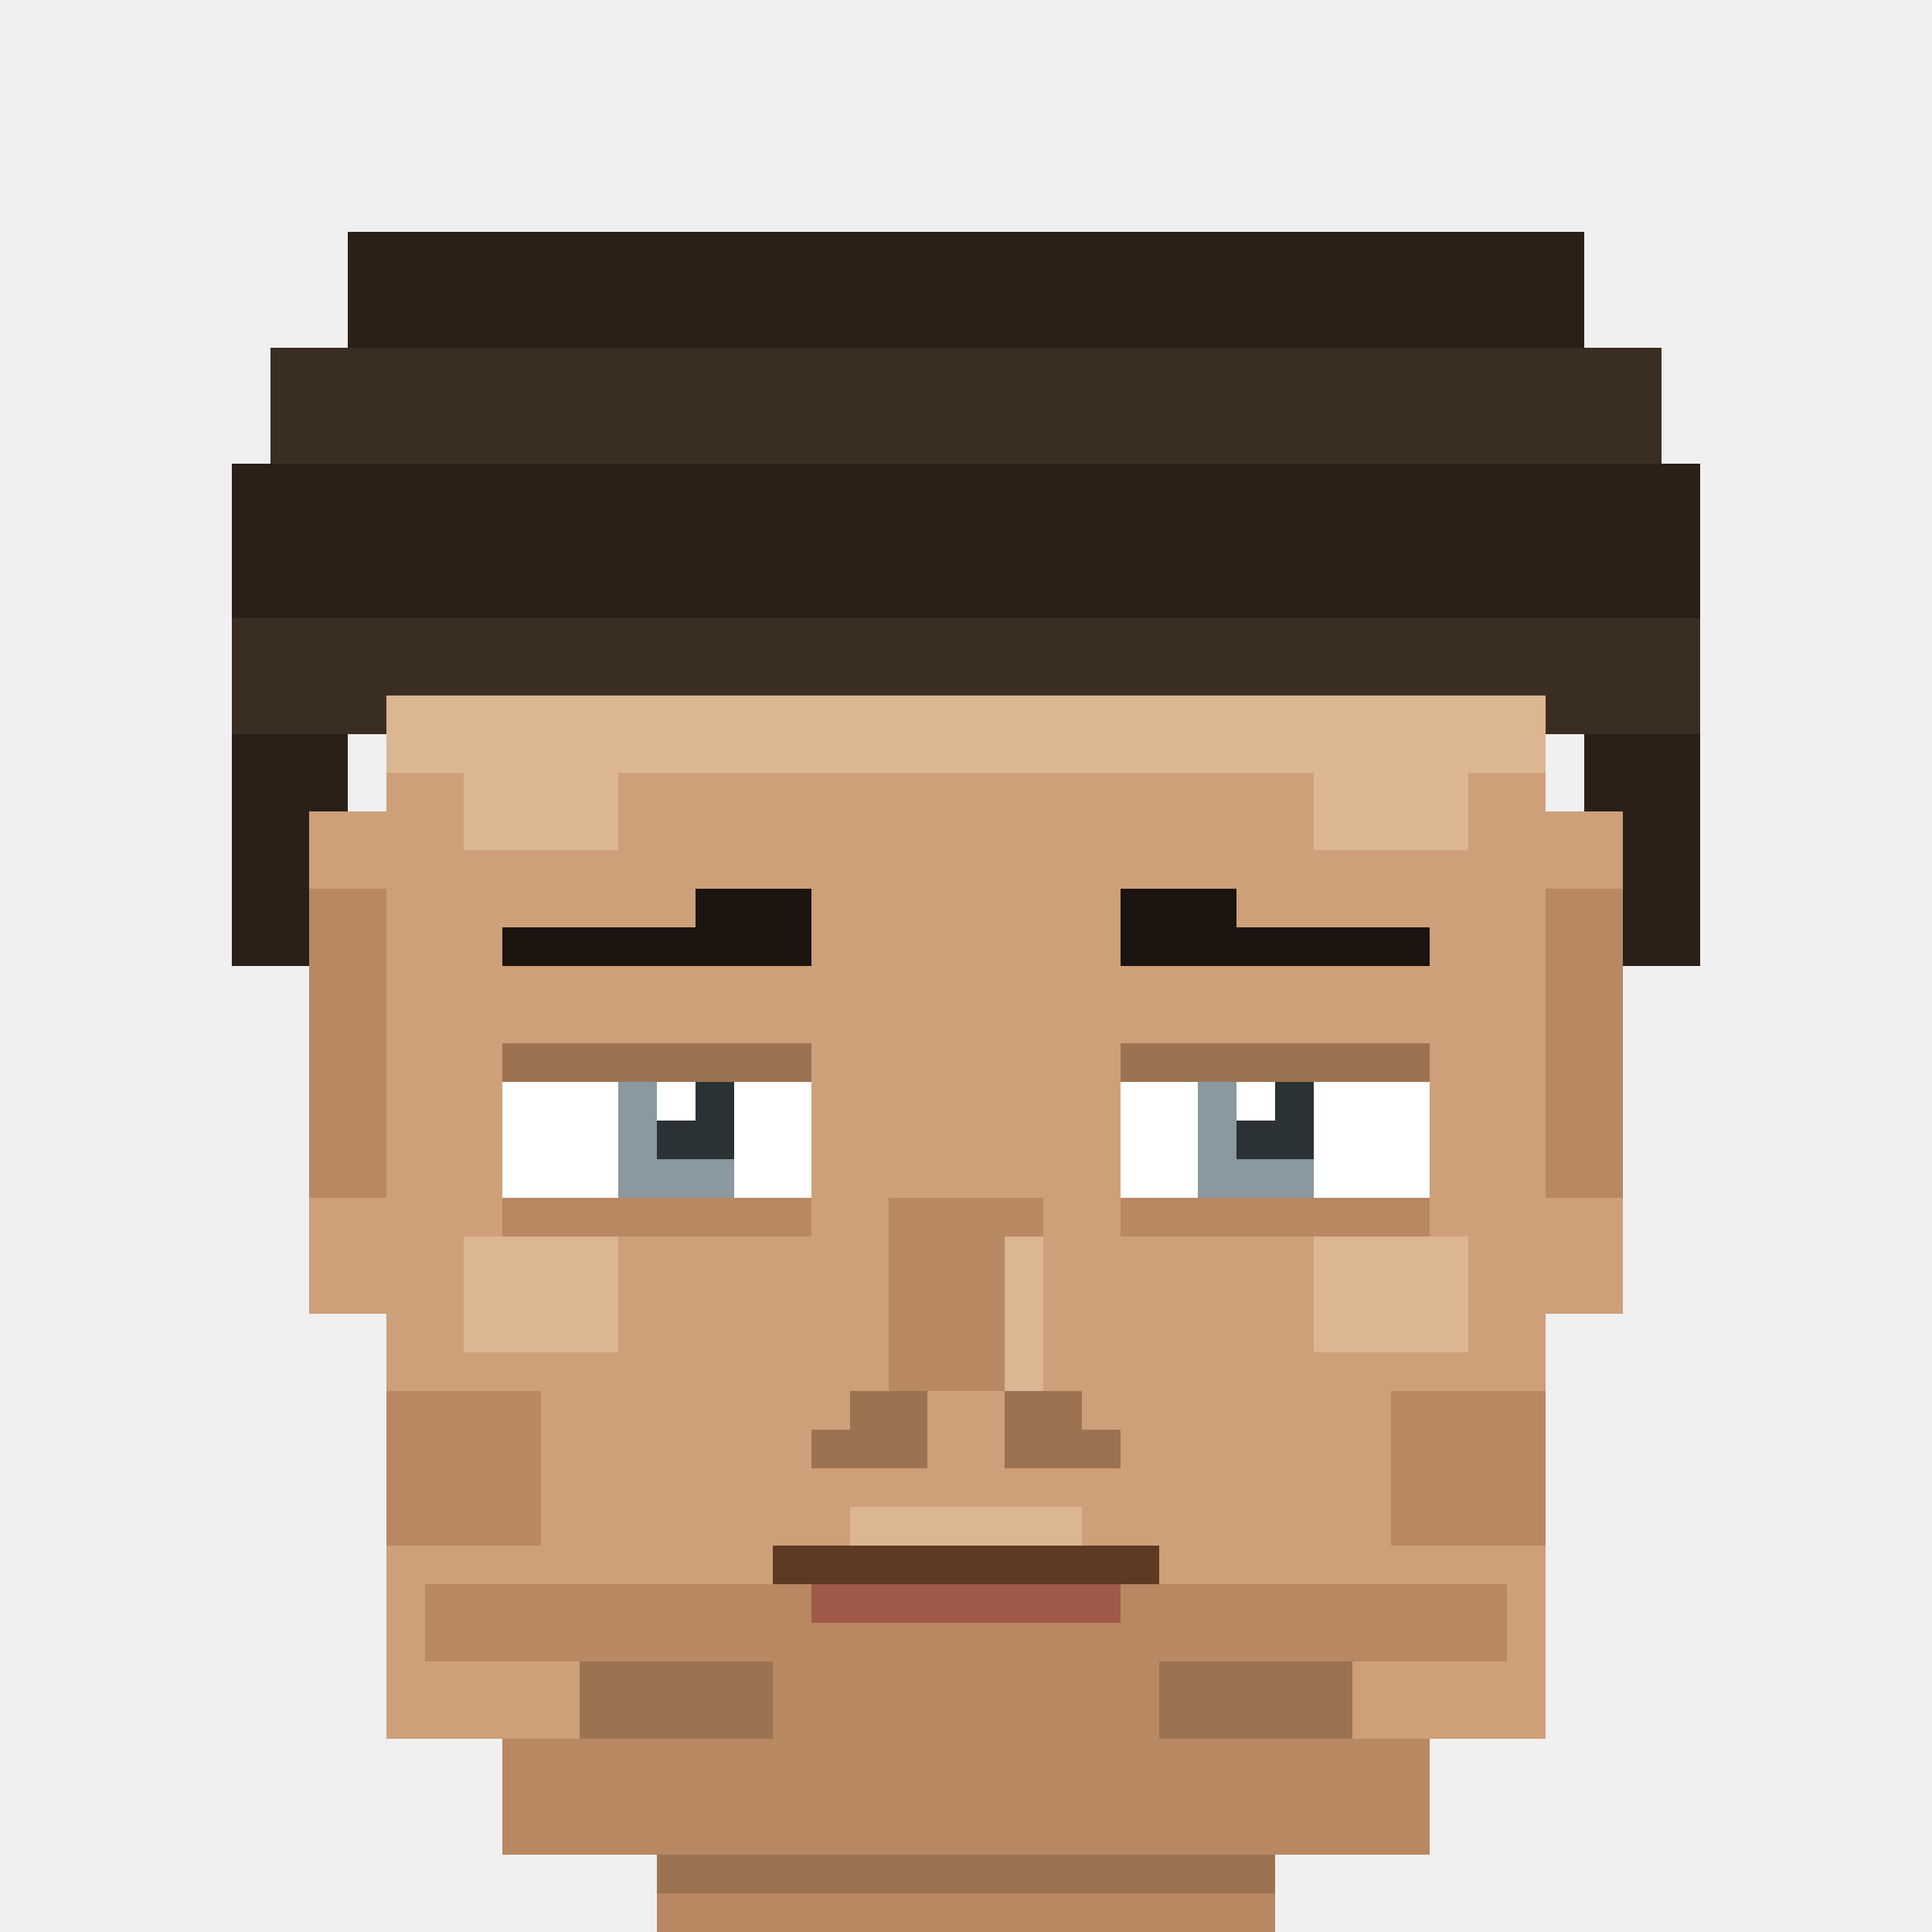
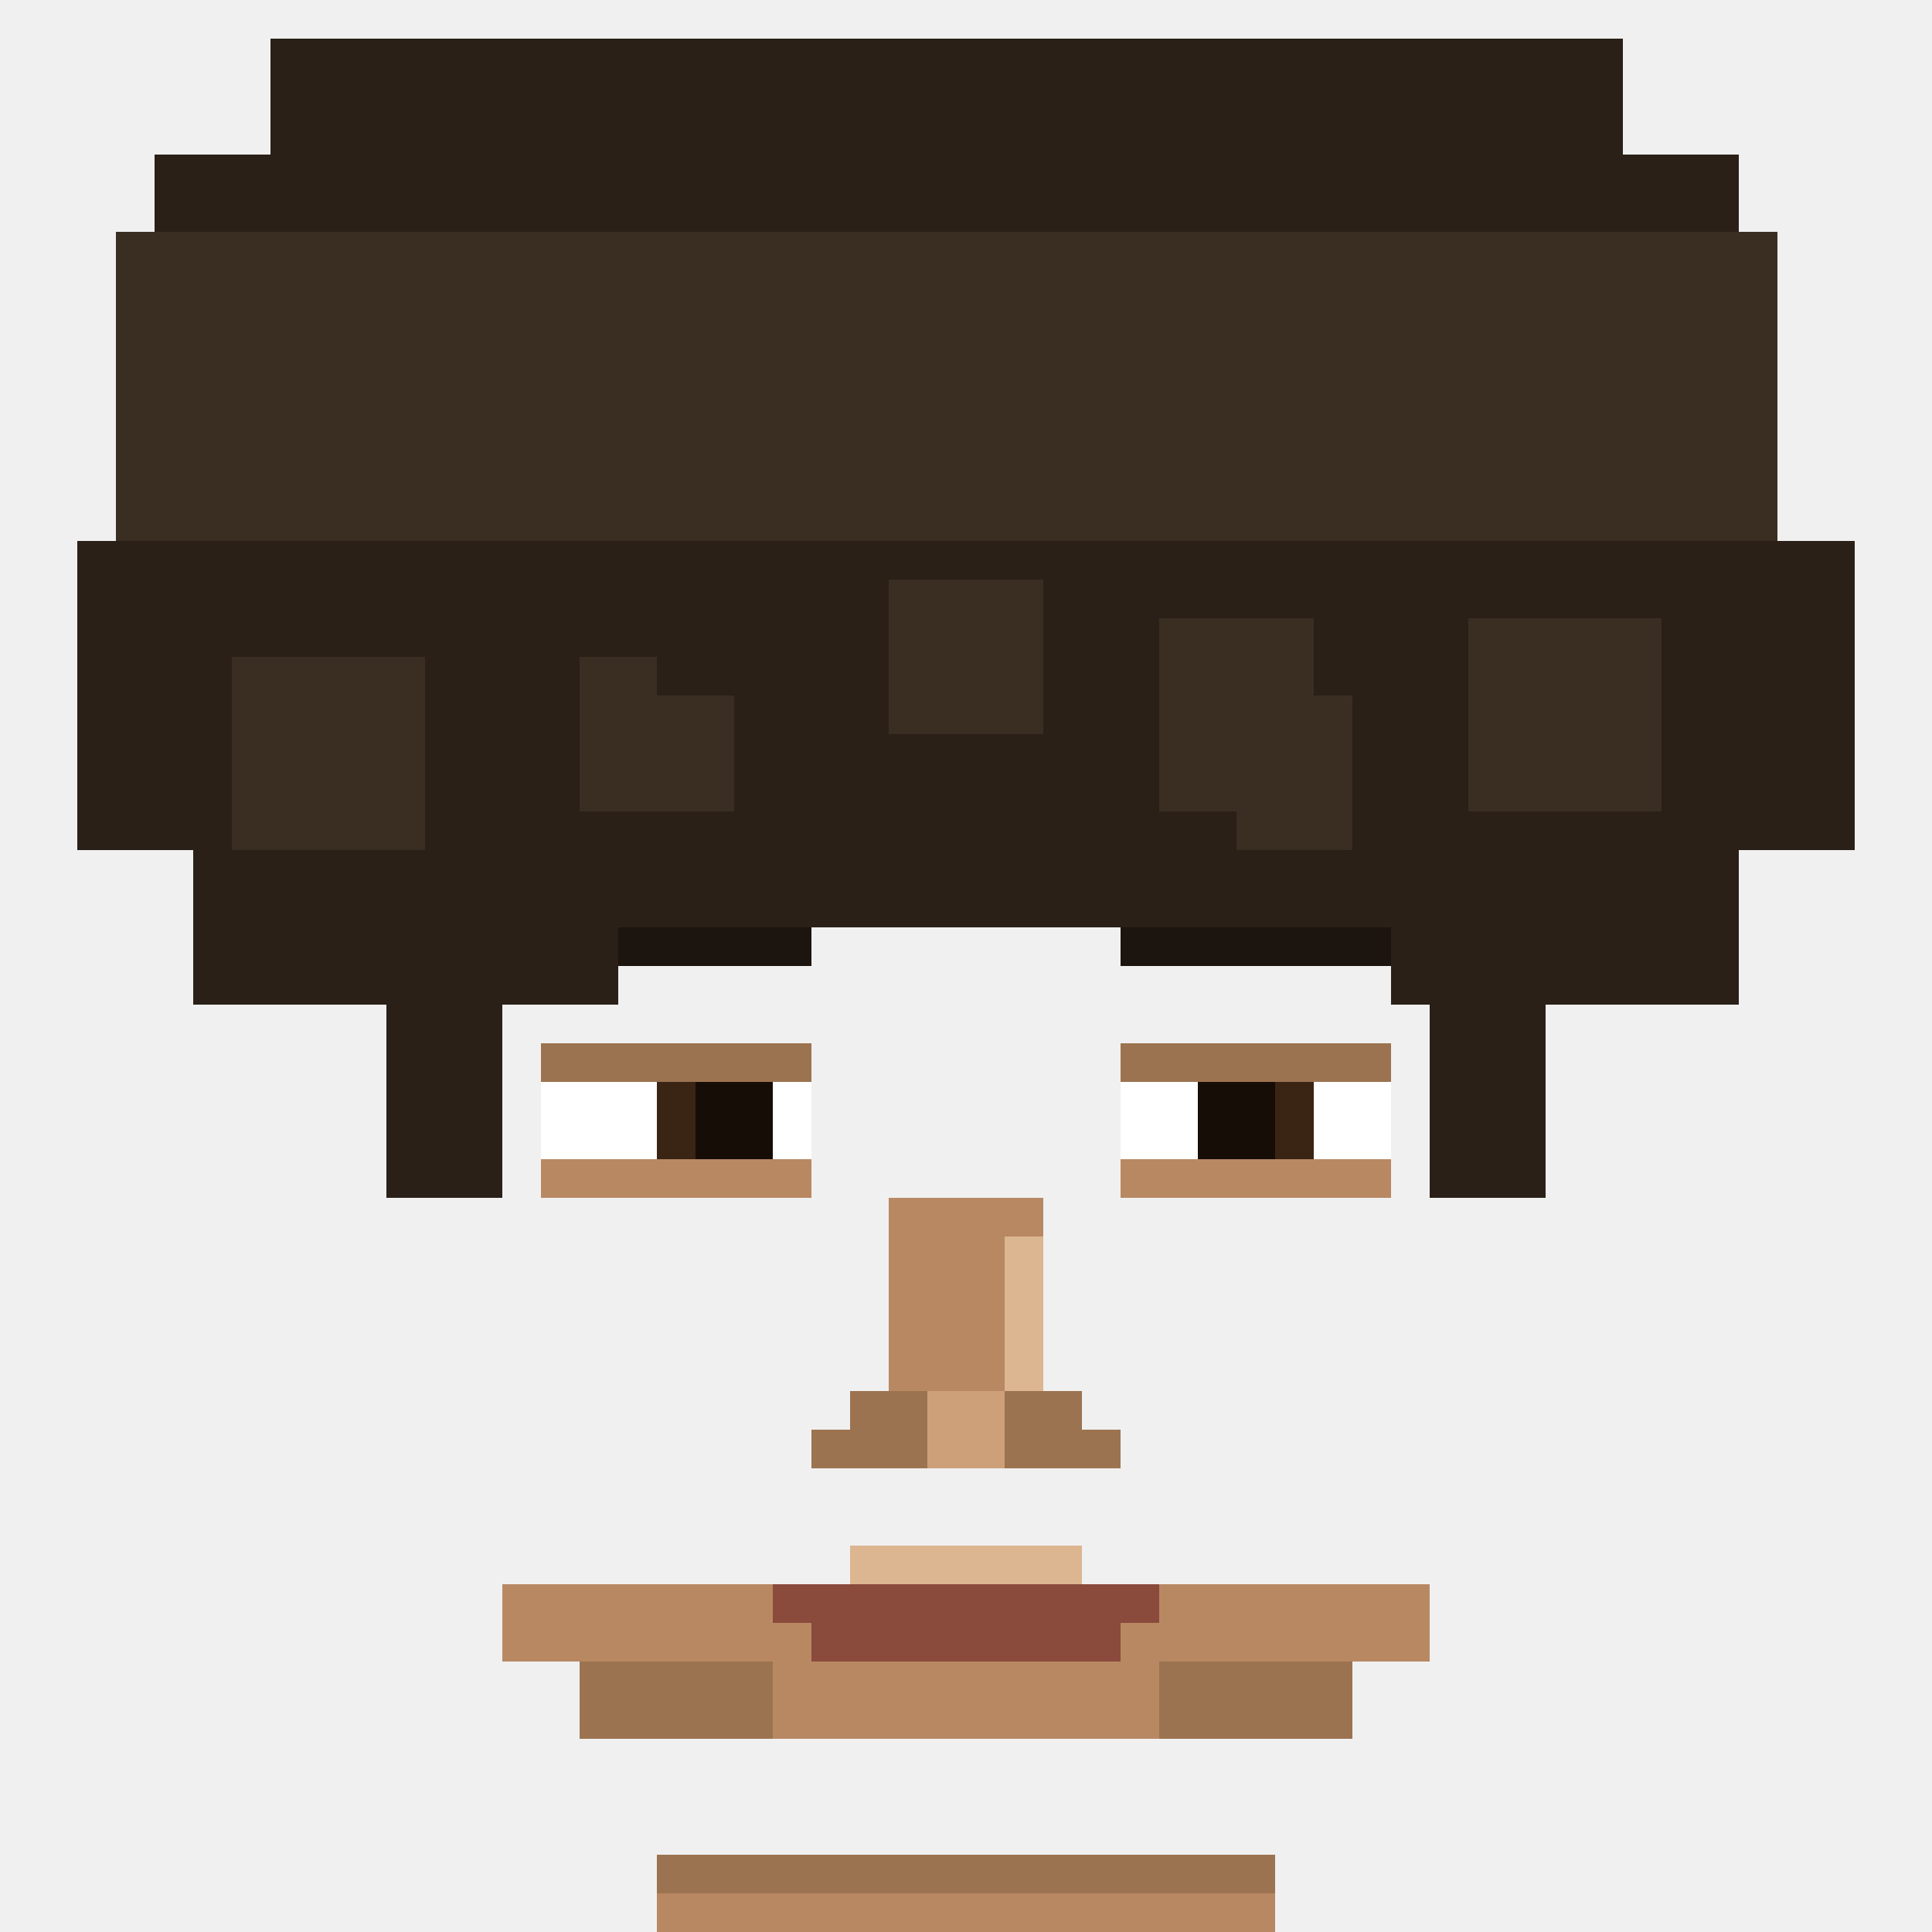
<svg xmlns="http://www.w3.org/2000/svg" width="500" height="500" viewBox="70 -30 500 500">
  <g shape-rendering="crispEdges">
    <g transform="scale(10)">
-       <g data-layer="hair" data-style="afro" data-color="black">
-         <rect x="16" y="3" width="32" height="5" fill="#2a2018" />
-         <rect x="14" y="6" width="36" height="4" fill="#3a2e22" />
-         <rect x="13" y="9" width="38" height="4" fill="#2a2018" />
-         <rect x="13" y="13" width="38" height="3" fill="#3a2e22" />
-         <rect x="13" y="16" width="3" height="6" fill="#2a2018" />
-         <rect x="48" y="16" width="3" height="6" fill="#2a2018" />
-       </g>
      <g data-layer="face" data-skin="tan" data-jaw="1">
-         <rect x="17" y="15" width="30" height="20" fill="#cda07a" />
-         <rect x="15" y="18" width="2" height="13" fill="#cda07a" />
-         <rect x="47" y="18" width="2" height="13" fill="#cda07a" />
-         <rect x="17" y="35" width="30" height="7" fill="#cda07a" />
-         <rect x="20" y="42" width="24" height="3" fill="#b88863" />
-         <rect x="17" y="15" width="30" height="2" fill="#dcb591" />
-         <rect x="19" y="17" width="4" height="2" fill="#dcb591" />
-         <rect x="41" y="17" width="4" height="2" fill="#dcb591" />
-         <rect x="15" y="20" width="2" height="8" fill="#b88863" />
-         <rect x="47" y="20" width="2" height="8" fill="#b88863" />
-         <rect x="17" y="33" width="4" height="4" fill="#b88863" />
-         <rect x="43" y="33" width="4" height="4" fill="#b88863" />
-         <rect x="19" y="29" width="4" height="3" fill="#dcb591" />
-         <rect x="41" y="29" width="4" height="3" fill="#dcb591" />
-       </g>
-       <g data-layer="stubble" data-enabled="true">
-         <rect x="18" y="38" width="28" height="2" fill="#b88863" />
-         <rect x="22" y="40" width="20" height="2" fill="#9c7350" />
-       </g>
-       <g data-layer="headband" data-style="none">
</g>
-       <g data-layer="eyebrows" data-thickness="1" data-angle="down" data-color="black">
+       <g data-layer="stubble" data-style="default" data-enabled="true">
+         <g data-piece="skin-sh" data-color-token="skin.sh" data-color-label="Skin Sh" fill="#b88863">
+           <rect x="20" y="39" width="24" height="1" />
+           <rect x="20" y="38" width="24" height="1" />
+         </g>
+         <g data-piece="skin-deep" data-color-token="skin.deep" data-color-label="Skin Deep" fill="#9c7350">
+           <rect x="22" y="40" width="20" height="2" />
+         </g>
+       </g>
+       <g data-layer="eyebrows" data-thickness="1" data-angle="up" data-color="black">
        <rect x="20" y="21" width="8" height="1" fill="#1c140e" />
        <rect x="36" y="21" width="8" height="1" fill="#1c140e" />
-         <rect x="25" y="20" width="3" height="1" fill="#1c140e" />
-         <rect x="36" y="20" width="3" height="1" fill="#1c140e" />
-       </g>
-       <g data-layer="eyes" data-shape="almond" data-color="gray">
-         <rect x="20" y="25" width="8" height="3" fill="#ffffff" />
-         <rect x="36" y="25" width="8" height="3" fill="#ffffff" />
-         <rect x="23" y="25" width="3" height="3" fill="#8a98a0" />
-         <rect x="38" y="25" width="3" height="3" fill="#8a98a0" />
-         <rect x="24" y="25" width="2" height="2" fill="#2a3236" />
-         <rect x="39" y="25" width="2" height="2" fill="#2a3236" />
-         <rect x="24" y="25" width="1" height="1" fill="#ffffff" />
-         <rect x="39" y="25" width="1" height="1" fill="#ffffff" />
-         <rect x="20" y="24" width="8" height="1" fill="#9c7350" />
-         <rect x="36" y="24" width="8" height="1" fill="#9c7350" />
-         <rect x="20" y="28" width="8" height="1" fill="#b88863" />
-         <rect x="36" y="28" width="8" height="1" fill="#b88863" />
+         <rect x="20" y="20" width="3" height="1" fill="#1c140e" />
+         <rect x="41" y="20" width="3" height="1" fill="#1c140e" />
+       </g>
+       <g data-layer="eyes" data-shape="almond" data-color="dark_brown">
+         <g data-piece="color-1" data-color="#ffffff" data-color-label="Color 1" transform="translate(1 0)" fill="#ffffff">
+           <rect x="20" y="25" width="7" height="2" />
+           <rect x="35" y="25" width="7" height="2" />
+           <rect x="24" y="25" width="1" height="1" />
+           <rect x="37" y="25" width="1" height="1" />
+         </g>
+         <g data-piece="eye-iris" data-color-token="eye.iris" data-color-label="Eye Iris" transform="translate(1 0)" fill="#3a2414">
+           <rect x="23" y="25" width="3" height="2" />
+           <rect x="37" y="25" width="3" height="2" />
+         </g>
+         <g data-piece="eye-pupil" data-color-token="eye.pupil" data-color-label="Eye Pupil" transform="translate(1 0)" fill="#160d06">
+           <rect x="24" y="25" width="2" height="2" />
+           <rect x="37" y="25" width="2" height="2" />
+         </g>
+         <g data-piece="skin-deep" data-color-token="skin.deep" data-color-label="Skin Deep" transform="translate(1 0)" fill="#9c7350">
+           <rect x="20" y="24" width="7" height="1" />
+           <rect x="35" y="24" width="7" height="1" />
+         </g>
+         <g data-piece="skin-sh" data-color-token="skin.sh" data-color-label="Skin Sh" transform="translate(1 0)" fill="#b88863">
+           <rect x="20" y="27" width="7" height="1" />
+           <rect x="35" y="27" width="7" height="1" />
+         </g>
      </g>
      <g data-layer="nose" data-shape="broad">
        <rect x="30" y="28" width="4" height="6" fill="#b88863" />
        <rect x="29" y="33" width="6" height="2" fill="#9c7350" />
        <rect x="33" y="29" width="1" height="4" fill="#dcb591" />
        <rect x="28" y="34" width="2" height="1" fill="#9c7350" />
        <rect x="34" y="34" width="2" height="1" fill="#9c7350" />
        <rect x="31" y="33" width="2" height="2" fill="#cda07a" />
      </g>
-       <g data-layer="mouth" data-fullness="thin" data-color="rose">
-         <rect x="27" y="37" width="10" height="1" fill="#5e3a23" />
-         <rect x="28" y="38" width="8" height="1" fill="#a05a4a" />
-         <rect x="29" y="36" width="6" height="1" fill="#dcb591" />
+       <g data-layer="mouth" data-fullness="full" data-color="warm">
+         <rect x="27" y="38" width="10" height="1" fill="#8a4a3c" />
+         <rect x="28" y="39" width="8" height="2" fill="#8a4a3c" />
+         <rect x="29" y="37" width="6" height="1" fill="#dcb591" />
        <rect x="27" y="40" width="10" height="2" fill="#b88863" />
      </g>
-       <g data-layer="neck">
+       <g data-layer="neck" data-style="default">
        <rect x="24" y="45" width="16" height="3" fill="#b88863" />
        <rect x="24" y="45" width="16" height="1" fill="#9c7350" />
        <rect x="26" y="45" width="12" height="1" fill="#9c7350" />
      </g>
+       <g data-layer="hair" data-style="big_afro" data-color="black">
+         <g data-piece="hair-base" data-color-token="hair.base" data-color-label="Hair Base" fill="#2a2018">
+           <rect x="9" y="11" width="46" height="8" />
+           <rect x="12" y="19" width="40" height="2" />
+           <rect x="12" y="21" width="11" height="2" />
+           <rect x="43" y="21" width="9" height="2" />
+           <rect x="11" y="1" width="41" height="2" />
+           <rect x="14" y="-1" width="35" height="2" />
+           <rect x="14" y="-2" width="35" height="1" />
+           <rect x="17" y="22" width="1" height="1" />
+           <rect x="18" y="22" width="1" height="1" />
+           <rect x="19" y="22" width="1" height="1" />
+           <rect x="17" y="23" width="1" height="1" />
+           <rect x="18" y="23" width="1" height="1" />
+           <rect x="19" y="23" width="1" height="1" />
+           <rect x="17" y="24" width="1" height="1" />
+           <rect x="18" y="24" width="1" height="1" />
+           <rect x="19" y="24" width="1" height="1" />
+           <rect x="17" y="25" width="1" height="1" />
+           <rect x="18" y="25" width="1" height="1" />
+           <rect x="19" y="25" width="1" height="1" />
+           <rect x="17" y="26" width="1" height="1" />
+           <rect x="18" y="26" width="1" height="1" />
+           <rect x="19" y="26" width="1" height="1" />
+           <rect x="17" y="27" width="1" height="1" />
+           <rect x="18" y="27" width="1" height="1" />
+           <rect x="19" y="27" width="1" height="1" />
+           <rect x="44" y="21" width="1" height="1" />
+           <rect x="45" y="21" width="1" height="1" />
+           <rect x="46" y="21" width="1" height="1" />
+           <rect x="44" y="22" width="1" height="1" />
+           <rect x="45" y="22" width="1" height="1" />
+           <rect x="46" y="22" width="1" height="1" />
+           <rect x="44" y="23" width="1" height="1" />
+           <rect x="45" y="23" width="1" height="1" />
+           <rect x="46" y="23" width="1" height="1" />
+           <rect x="44" y="24" width="1" height="1" />
+           <rect x="45" y="24" width="1" height="1" />
+           <rect x="46" y="24" width="1" height="1" />
+           <rect x="44" y="25" width="1" height="1" />
+           <rect x="45" y="25" width="1" height="1" />
+           <rect x="46" y="25" width="1" height="1" />
+           <rect x="44" y="26" width="1" height="1" />
+           <rect x="45" y="26" width="1" height="1" />
+           <rect x="46" y="26" width="1" height="1" />
+           <rect x="44" y="27" width="1" height="1" />
+           <rect x="45" y="27" width="1" height="1" />
+           <rect x="46" y="27" width="1" height="1" />
+         </g>
+         <g data-piece="brow-highlight" data-color-token="brow.hi" data-color-label="Brow Highlight" fill="#3a2e22">
+           <rect x="10" y="3" width="43" height="8" />
+           <rect x="13" y="14" width="1" height="1" />
+           <rect x="14" y="14" width="1" height="1" />
+           <rect x="15" y="14" width="1" height="1" />
+           <rect x="16" y="14" width="1" height="1" />
+           <rect x="17" y="14" width="1" height="1" />
+           <rect x="13" y="15" width="1" height="1" />
+           <rect x="14" y="15" width="1" height="1" />
+           <rect x="15" y="15" width="1" height="1" />
+           <rect x="16" y="15" width="1" height="1" />
+           <rect x="17" y="15" width="1" height="1" />
+           <rect x="13" y="16" width="1" height="1" />
+           <rect x="14" y="16" width="1" height="1" />
+           <rect x="15" y="16" width="1" height="1" />
+           <rect x="16" y="16" width="1" height="1" />
+           <rect x="17" y="16" width="1" height="1" />
+           <rect x="13" y="17" width="1" height="1" />
+           <rect x="14" y="17" width="1" height="1" />
+           <rect x="15" y="17" width="1" height="1" />
+           <rect x="16" y="17" width="1" height="1" />
+           <rect x="17" y="17" width="1" height="1" />
+           <rect x="13" y="18" width="1" height="1" />
+           <rect x="14" y="18" width="1" height="1" />
+           <rect x="15" y="18" width="1" height="1" />
+           <rect x="16" y="18" width="1" height="1" />
+           <rect x="17" y="18" width="1" height="1" />
+           <rect x="22" y="15" width="1" height="1" />
+           <rect x="23" y="15" width="1" height="1" />
+           <rect x="22" y="16" width="1" height="1" />
+           <rect x="23" y="16" width="1" height="1" />
+           <rect x="22" y="14" width="1" height="1" />
+           <rect x="23" y="14" width="1" height="1" />
+           <rect x="45" y="13" width="1" height="1" />
+           <rect x="46" y="13" width="1" height="1" />
+           <rect x="47" y="13" width="1" height="1" />
+           <rect x="48" y="13" width="1" height="1" />
+           <rect x="49" y="13" width="1" height="1" />
+           <rect x="45" y="14" width="1" height="1" />
+           <rect x="46" y="14" width="1" height="1" />
+           <rect x="47" y="14" width="1" height="1" />
+           <rect x="48" y="14" width="1" height="1" />
+           <rect x="49" y="14" width="1" height="1" />
+           <rect x="45" y="15" width="1" height="1" />
+           <rect x="46" y="15" width="1" height="1" />
+           <rect x="47" y="15" width="1" height="1" />
+           <rect x="48" y="15" width="1" height="1" />
+           <rect x="49" y="15" width="1" height="1" />
+           <rect x="45" y="16" width="1" height="1" />
+           <rect x="46" y="16" width="1" height="1" />
+           <rect x="47" y="16" width="1" height="1" />
+           <rect x="48" y="16" width="1" height="1" />
+           <rect x="49" y="16" width="1" height="1" />
+           <rect x="45" y="17" width="1" height="1" />
+           <rect x="46" y="17" width="1" height="1" />
+           <rect x="47" y="17" width="1" height="1" />
+           <rect x="48" y="17" width="1" height="1" />
+           <rect x="49" y="17" width="1" height="1" />
+           <rect x="30" y="12" width="1" height="1" />
+           <rect x="31" y="12" width="1" height="1" />
+           <rect x="32" y="12" width="1" height="1" />
+           <rect x="33" y="12" width="1" height="1" />
+           <rect x="30" y="13" width="1" height="1" />
+           <rect x="31" y="13" width="1" height="1" />
+           <rect x="32" y="13" width="1" height="1" />
+           <rect x="33" y="13" width="1" height="1" />
+           <rect x="30" y="14" width="1" height="1" />
+           <rect x="31" y="14" width="1" height="1" />
+           <rect x="32" y="14" width="1" height="1" />
+           <rect x="33" y="14" width="1" height="1" />
+           <rect x="30" y="15" width="1" height="1" />
+           <rect x="31" y="15" width="1" height="1" />
+           <rect x="32" y="15" width="1" height="1" />
+           <rect x="33" y="15" width="1" height="1" />
+           <rect x="37" y="13" width="1" height="1" />
+           <rect x="38" y="13" width="1" height="1" />
+           <rect x="39" y="13" width="1" height="1" />
+           <rect x="40" y="13" width="1" height="1" />
+           <rect x="37" y="14" width="1" height="1" />
+           <rect x="38" y="14" width="1" height="1" />
+           <rect x="39" y="14" width="1" height="1" />
+           <rect x="40" y="14" width="1" height="1" />
+           <rect x="37" y="15" width="1" height="1" />
+           <rect x="38" y="15" width="1" height="1" />
+           <rect x="39" y="15" width="1" height="1" />
+           <rect x="40" y="15" width="1" height="1" />
+           <rect x="37" y="16" width="1" height="1" />
+           <rect x="38" y="16" width="1" height="1" />
+           <rect x="39" y="16" width="1" height="1" />
+           <rect x="40" y="16" width="1" height="1" />
+           <rect x="24" y="15" width="1" height="1" />
+           <rect x="24" y="16" width="1" height="1" />
+           <rect x="22" y="17" width="1" height="1" />
+           <rect x="23" y="17" width="1" height="1" />
+           <rect x="24" y="17" width="1" height="1" />
+           <rect x="25" y="15" width="1" height="1" />
+           <rect x="25" y="16" width="1" height="1" />
+           <rect x="25" y="17" width="1" height="1" />
+           <rect x="37" y="17" width="1" height="1" />
+           <rect x="38" y="17" width="1" height="1" />
+           <rect x="39" y="17" width="1" height="1" />
+           <rect x="40" y="17" width="1" height="1" />
+           <rect x="41" y="15" width="1" height="1" />
+           <rect x="41" y="16" width="1" height="1" />
+           <rect x="41" y="17" width="1" height="1" />
+           <rect x="39" y="18" width="1" height="1" />
+           <rect x="40" y="18" width="1" height="1" />
+           <rect x="41" y="18" width="1" height="1" />
+         </g>
+       </g>
+       <g data-layer="headband" data-style="none">
+ </g>
    </g>
  </g>
</svg>
